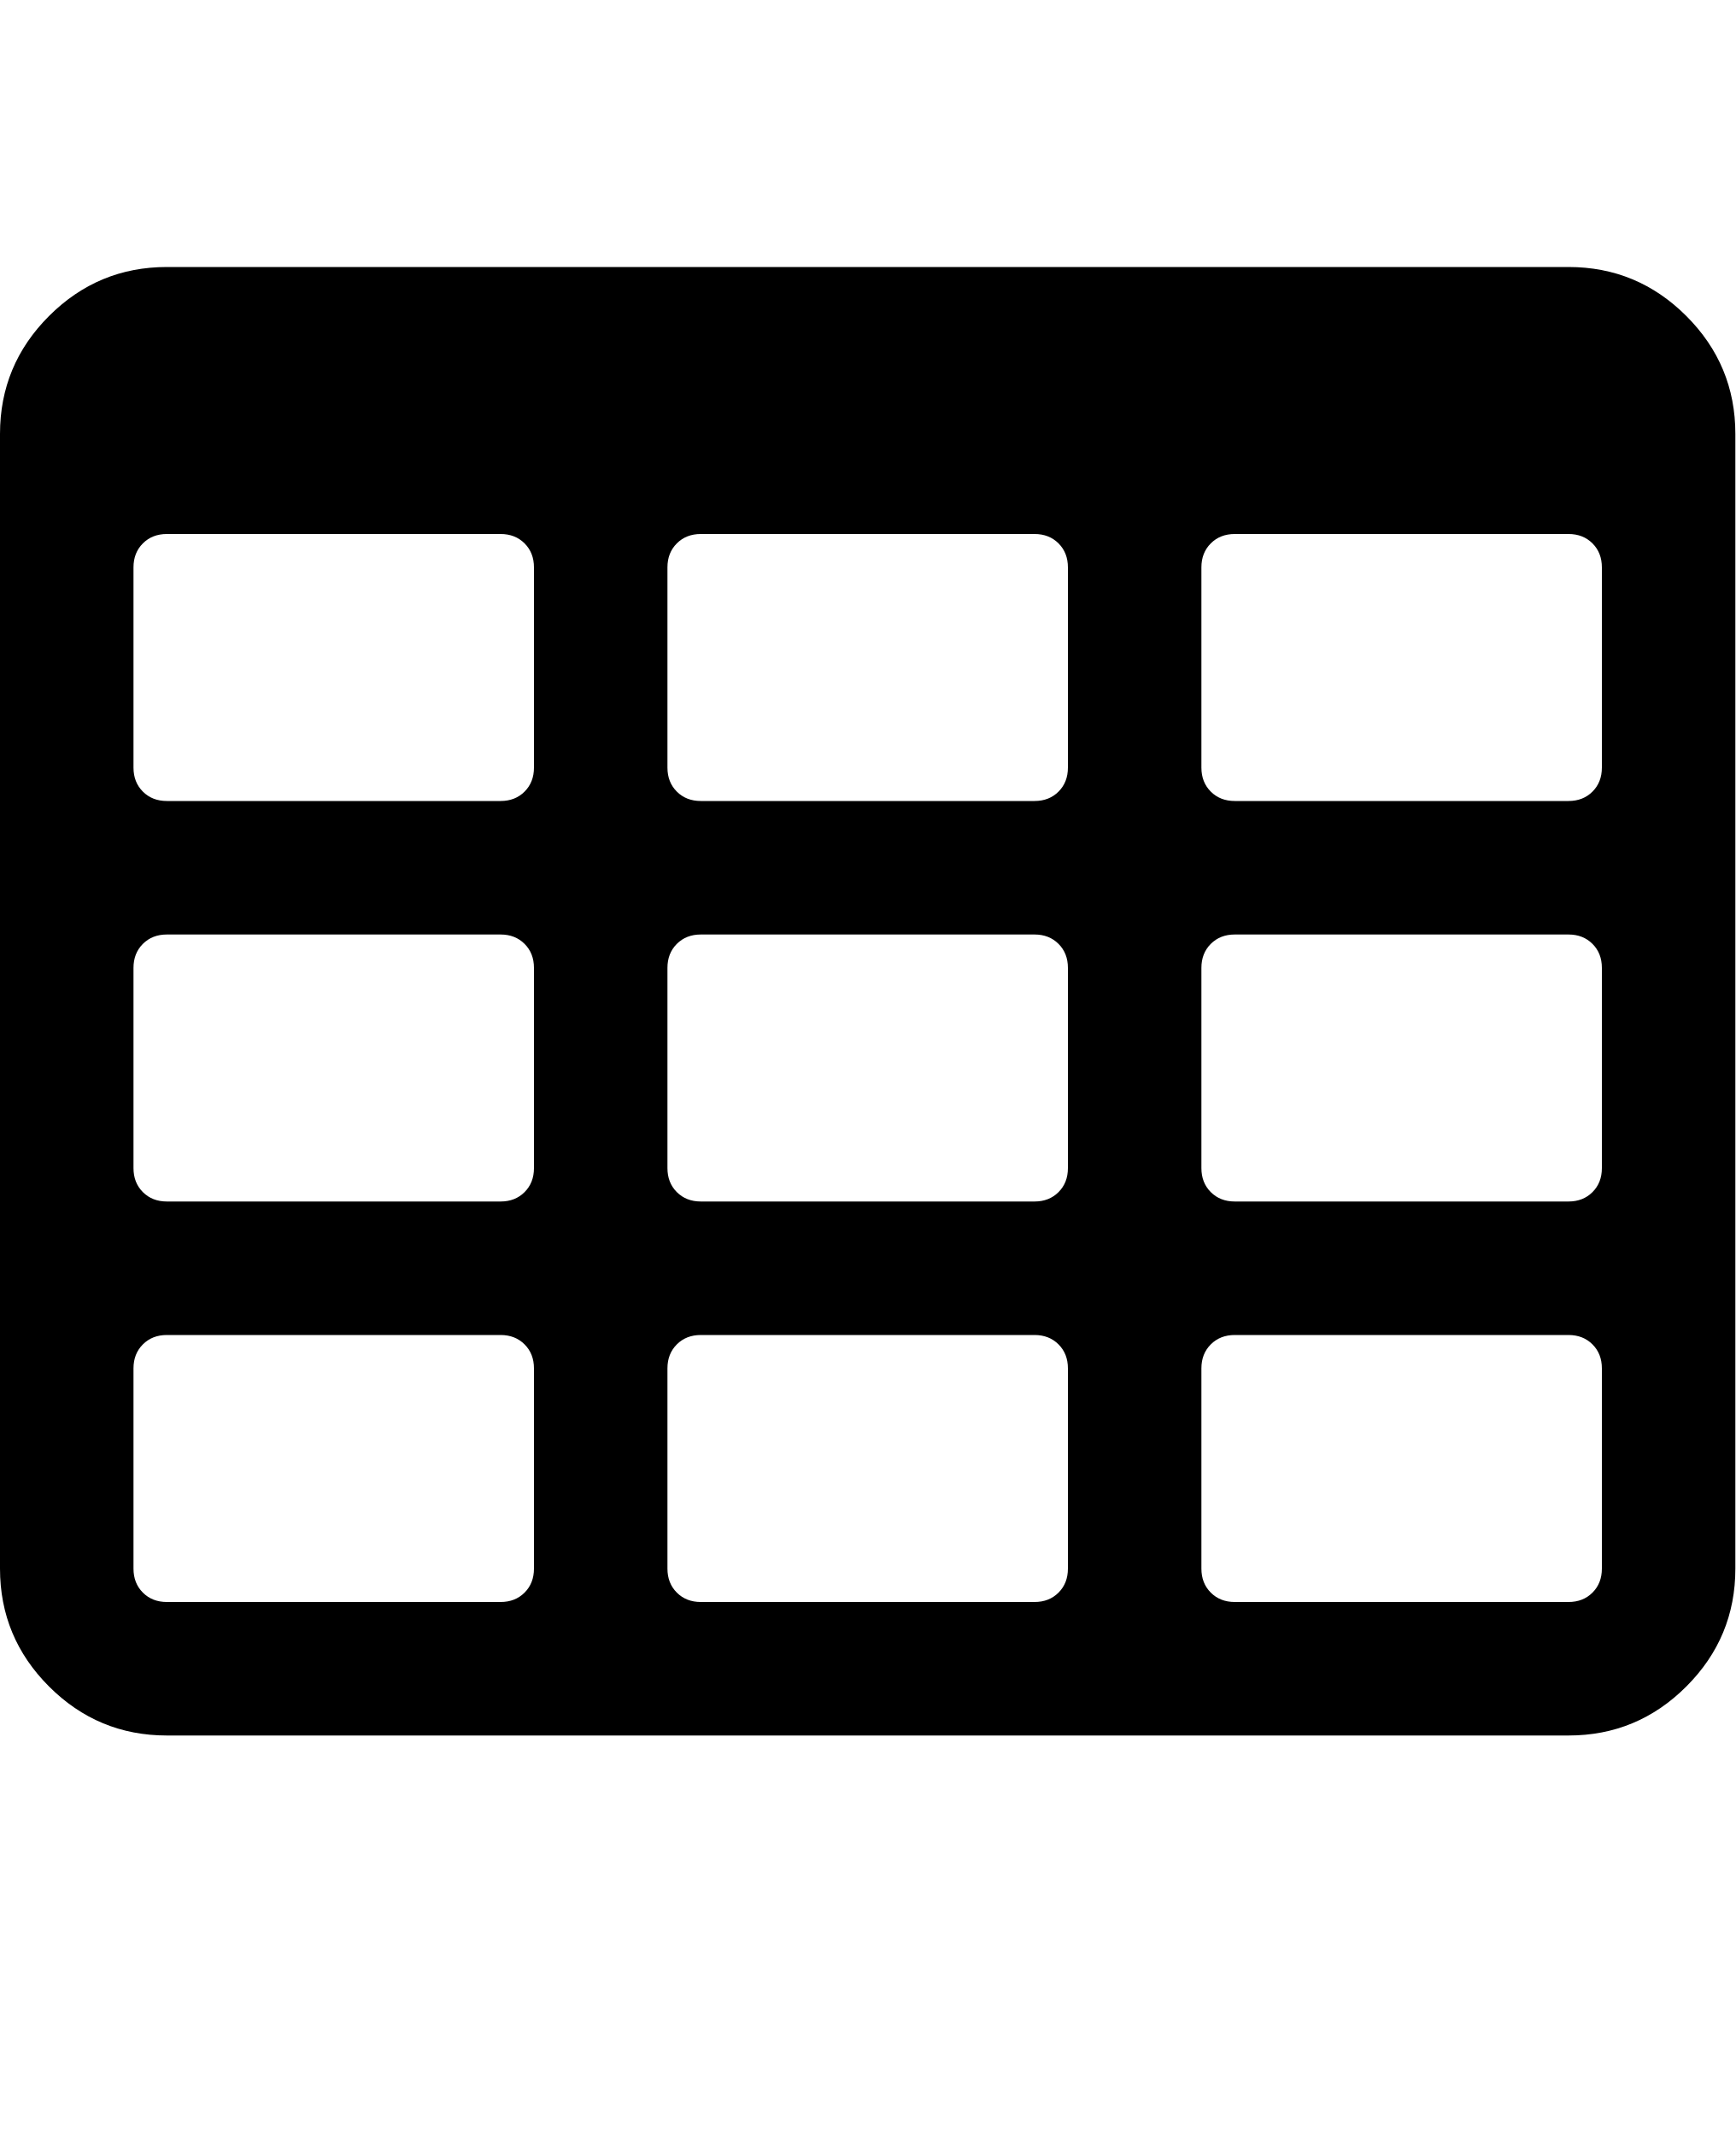
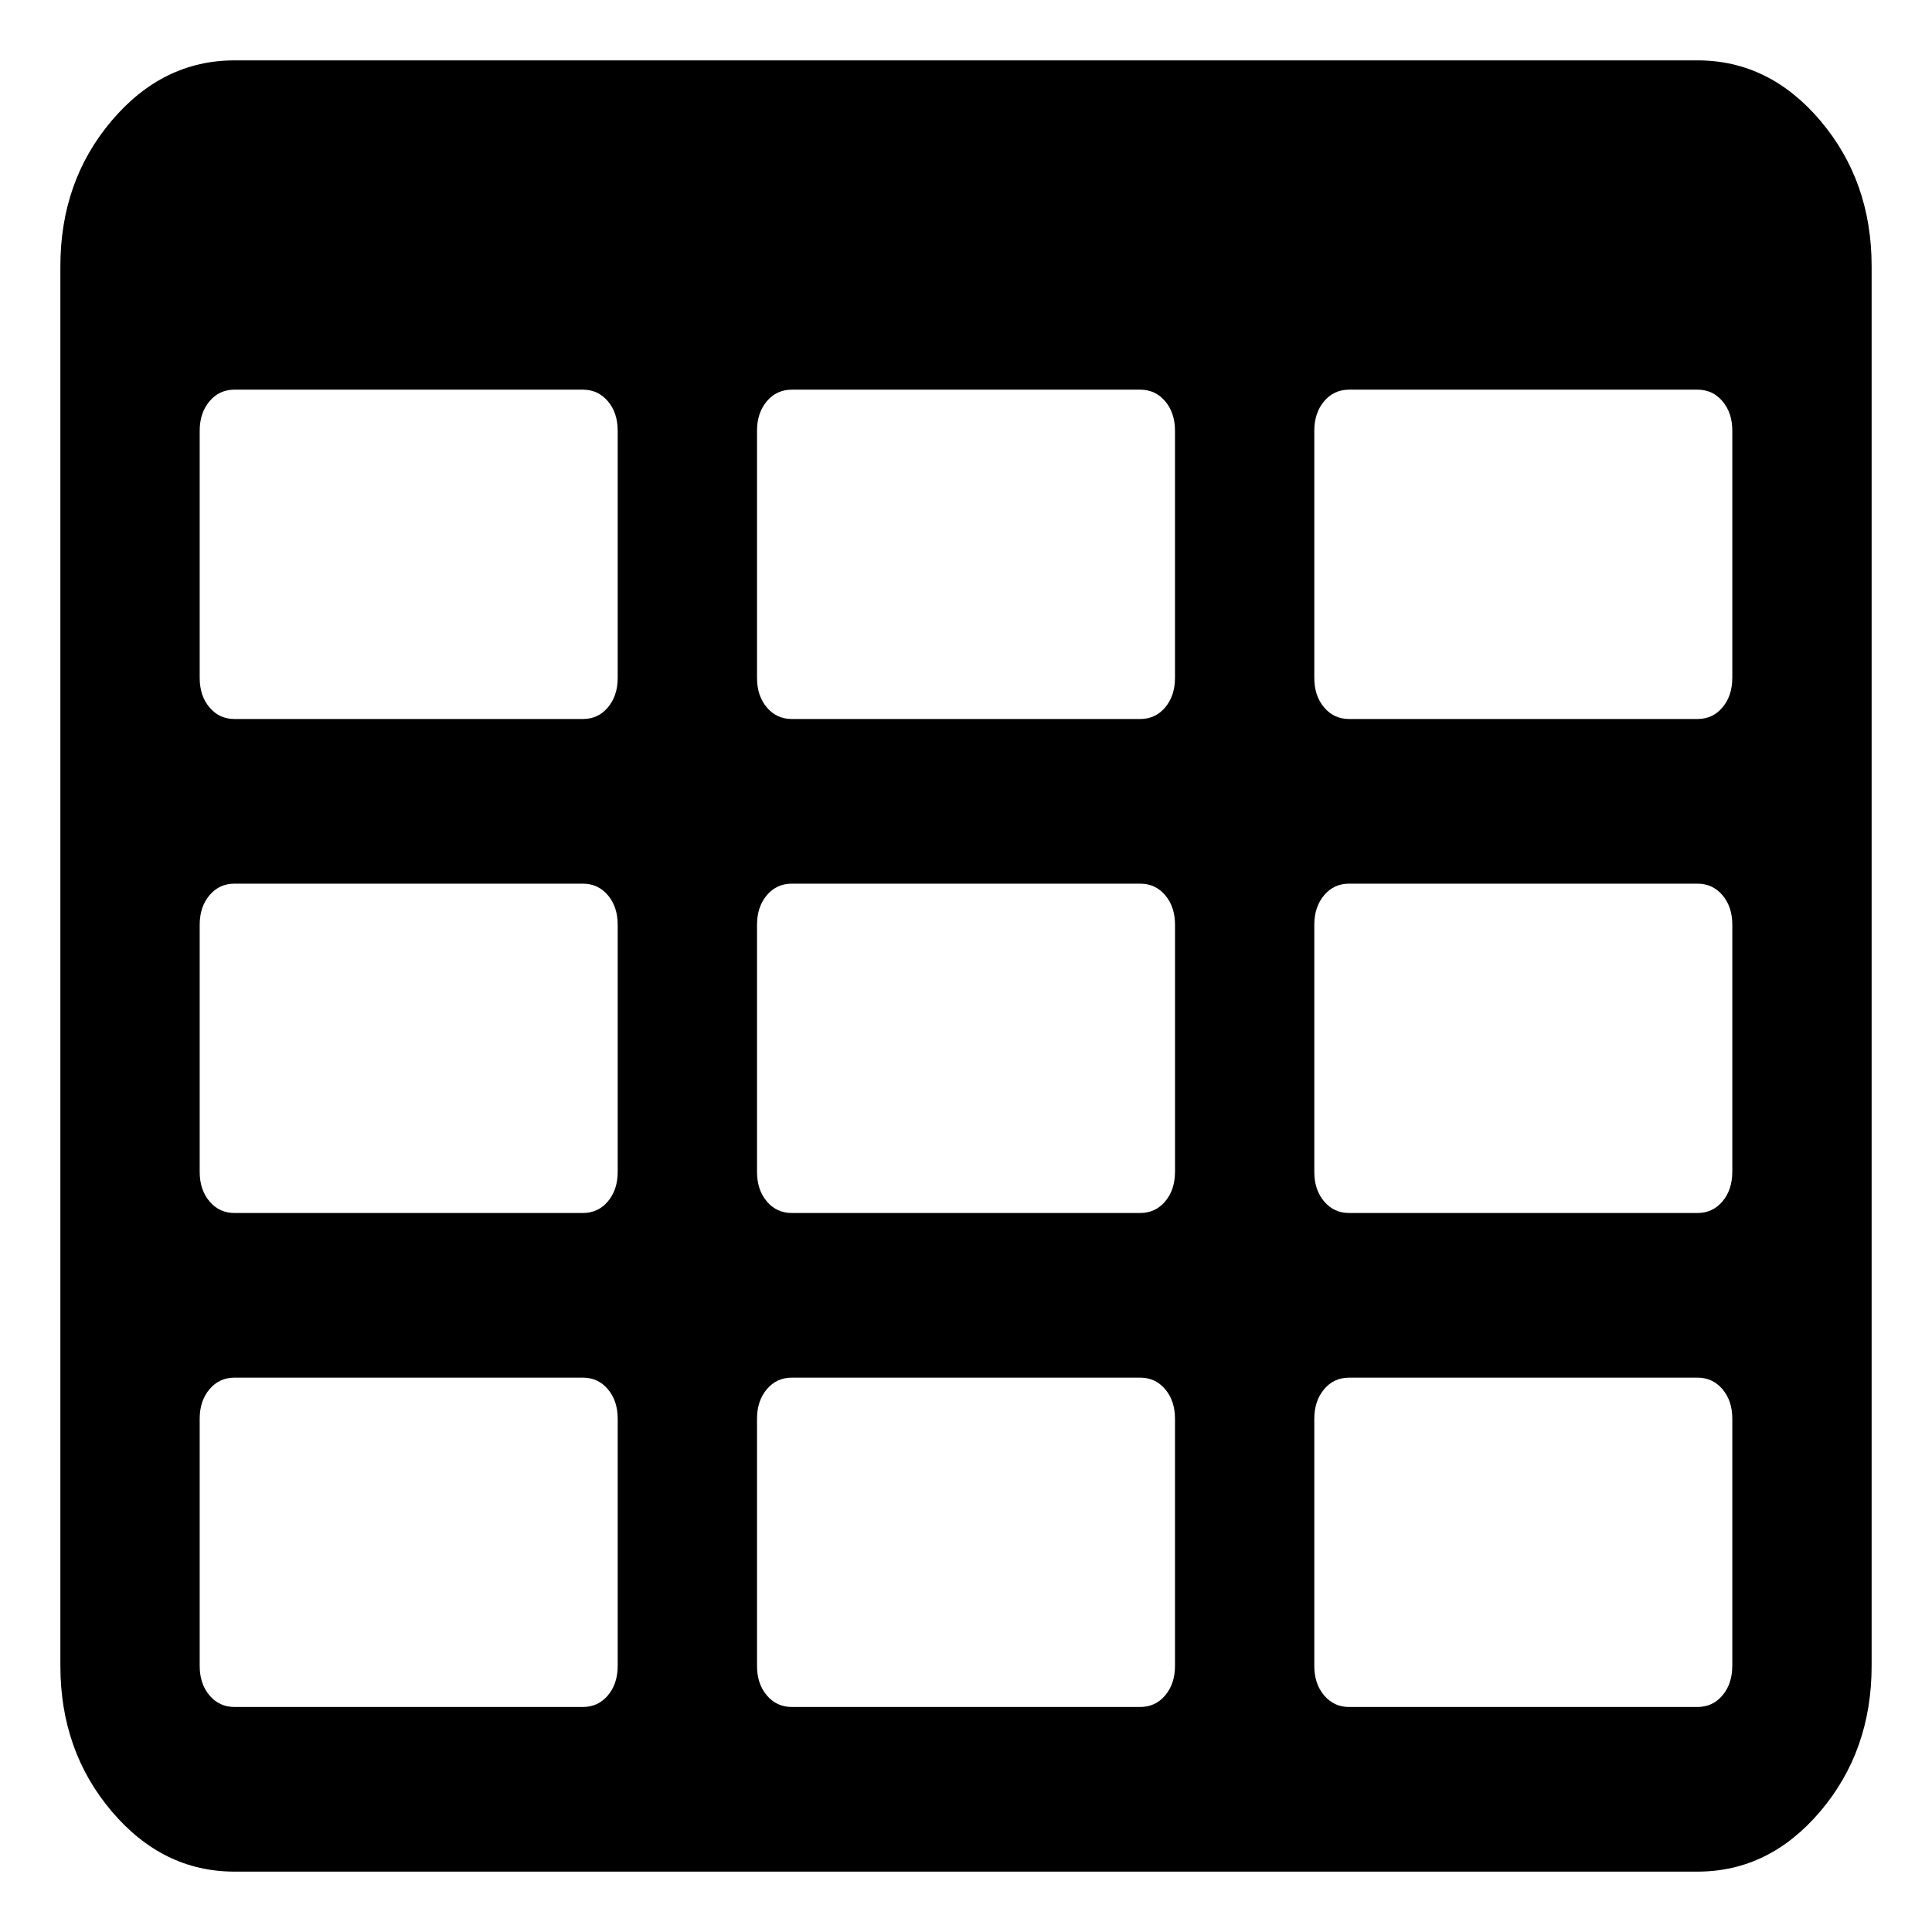
- <svg xmlns="http://www.w3.org/2000/svg" contentScriptType="text/ecmascript" contentStyleType="text/css" enable-background="new 0 0 2048 2048" height="2048px" id="Layer_1" preserveAspectRatio="xMidYMid meet" version="1.1" viewBox="0.0 0 1664.0 2048" width="1664.0px" xml:space="preserve" zoomAndPan="magnify">
-   <path d="M512,1504v-192c0-9.333-3-17-9-23s-13.667-9-23-9H160c-9.333,0-17,3-23,9s-9,13.667-9,23v192c0,9.333,3,17,9,23  s13.667,9,23,9h320c9.333,0,17-3,23-9S512,1513.333,512,1504z M512,1120V928c0-9.333-3-17-9-23s-13.667-9-23-9H160  c-9.333,0-17,3-23,9s-9,13.667-9,23v192c0,9.333,3,17,9,23s13.667,9,23,9h320c9.333,0,17-3,23-9S512,1129.333,512,1120z M1024,1504  v-192c0-9.333-3-17-9-23s-13.667-9-23-9H672c-9.333,0-17,3-23,9s-9,13.667-9,23v192c0,9.333,3,17,9,23s13.667,9,23,9h320  c9.333,0,17-3,23-9S1024,1513.333,1024,1504z M512,736V544c0-9.333-3-17-9-23s-13.667-9-23-9H160c-9.333,0-17,3-23,9s-9,13.667-9,23  v192c0,9.333,3,17,9,23s13.667,9,23,9h320c9.333,0,17-3,23-9S512,745.333,512,736z M1024,1120V928c0-9.333-3-17-9-23s-13.667-9-23-9  H672c-9.333,0-17,3-23,9s-9,13.667-9,23v192c0,9.333,3,17,9,23s13.667,9,23,9h320c9.333,0,17-3,23-9S1024,1129.333,1024,1120z   M1536,1504v-192c0-9.333-3-17-9-23s-13.667-9-23-9h-320c-9.333,0-17,3-23,9s-9,13.667-9,23v192c0,9.333,3,17,9,23s13.667,9,23,9  h320c9.333,0,17-3,23-9S1536,1513.333,1536,1504z M1024,736V544c0-9.333-3-17-9-23s-13.667-9-23-9H672c-9.333,0-17,3-23,9  s-9,13.667-9,23v192c0,9.333,3,17,9,23s13.667,9,23,9h320c9.333,0,17-3,23-9S1024,745.333,1024,736z M1536,1120V928  c0-9.333-3-17-9-23s-13.667-9-23-9h-320c-9.333,0-17,3-23,9s-9,13.667-9,23v192c0,9.333,3,17,9,23s13.667,9,23,9h320  c9.333,0,17-3,23-9S1536,1129.333,1536,1120z M1536,736V544c0-9.333-3-17-9-23s-13.667-9-23-9h-320c-9.333,0-17,3-23,9  s-9,13.667-9,23v192c0,9.333,3,17,9,23s13.667,9,23,9h320c9.333,0,17-3,23-9S1536,745.333,1536,736z M1664,416v1088  c0,44-15.667,81.667-47,113s-69,47-113,47H160c-44,0-81.667-15.667-113-47s-47-69-47-113V416c0-44,15.667-81.667,47-113  s69-47,113-47h1344c44,0,81.667,15.667,113,47S1664,372,1664,416z" />
+ <svg xmlns="http://www.w3.org/2000/svg" contentScriptType="text/ecmascript" contentStyleType="text/css" height="64" id="Layer_1" preserveAspectRatio="xMidYMid meet" version="1.1" width="64" xml:space="preserve" zoomAndPan="magnify">
+   <defs id="defs7" />
+   <path d="M 20.462,55.182 V 47 c 0,-0.398 -0.108,-0.724 -0.325,-0.98 -0.216,-0.256 -0.493,-0.384 -0.829,-0.384 H 7.769 c -0.337,0 -0.613,0.128 -0.829,0.384 C 6.724,46.276 6.615,46.602 6.615,47 v 8.182 c 0,0.398 0.108,0.725 0.325,0.98 0.216,0.256 0.493,0.384 0.829,0.384 H 19.308 c 0.337,0 0.613,-0.128 0.829,-0.384 0.216,-0.256 0.325,-0.582 0.325,-0.98 z m 0,-16.364 v -8.182 c 0,-0.398 -0.108,-0.725 -0.325,-0.98 -0.216,-0.256 -0.493,-0.384 -0.829,-0.384 H 7.769 c -0.337,0 -0.613,0.128 -0.829,0.384 -0.216,0.256 -0.325,0.582 -0.325,0.98 v 8.182 c 0,0.398 0.108,0.724 0.325,0.98 0.216,0.256 0.493,0.384 0.829,0.384 H 19.308 c 0.337,0 0.613,-0.128 0.829,-0.384 0.216,-0.256 0.325,-0.582 0.325,-0.98 z M 38.923,55.182 V 47 c 0,-0.398 -0.108,-0.724 -0.325,-0.98 -0.216,-0.256 -0.493,-0.384 -0.829,-0.384 H 26.231 c -0.337,0 -0.613,0.128 -0.829,0.384 -0.216,0.256 -0.325,0.582 -0.325,0.98 v 8.182 c 0,0.398 0.108,0.725 0.325,0.98 0.216,0.256 0.493,0.384 0.829,0.384 h 11.538 c 0.337,0 0.613,-0.128 0.829,-0.384 0.216,-0.256 0.325,-0.582 0.325,-0.98 z M 20.462,22.454 v -8.182 c 0,-0.398 -0.108,-0.724 -0.325,-0.98 -0.216,-0.256 -0.493,-0.384 -0.829,-0.384 H 7.769 c -0.337,0 -0.613,0.128 -0.829,0.384 -0.216,0.256 -0.325,0.582 -0.325,0.98 v 8.182 c 0,0.398 0.108,0.725 0.325,0.98 0.216,0.256 0.493,0.384 0.829,0.384 H 19.308 c 0.337,0 0.613,-0.128 0.829,-0.384 0.216,-0.256 0.325,-0.582 0.325,-0.98 z m 18.462,16.364 v -8.182 c 0,-0.398 -0.108,-0.725 -0.325,-0.98 -0.216,-0.256 -0.493,-0.384 -0.829,-0.384 H 26.231 c -0.337,0 -0.613,0.128 -0.829,0.384 -0.216,0.256 -0.325,0.582 -0.325,0.98 v 8.182 c 0,0.398 0.108,0.724 0.325,0.98 0.216,0.256 0.493,0.384 0.829,0.384 h 11.538 c 0.337,0 0.613,-0.128 0.829,-0.384 0.216,-0.256 0.325,-0.582 0.325,-0.98 z M 57.385,55.182 V 47 c 0,-0.398 -0.108,-0.724 -0.325,-0.98 -0.216,-0.256 -0.493,-0.384 -0.829,-0.384 H 44.692 c -0.337,0 -0.613,0.128 -0.829,0.384 -0.216,0.256 -0.325,0.582 -0.325,0.98 v 8.182 c 0,0.398 0.108,0.725 0.325,0.98 0.216,0.256 0.493,0.384 0.829,0.384 h 11.538 c 0.337,0 0.613,-0.128 0.829,-0.384 0.216,-0.256 0.325,-0.582 0.325,-0.98 z M 38.923,22.454 v -8.182 c 0,-0.398 -0.108,-0.724 -0.325,-0.98 -0.216,-0.256 -0.493,-0.384 -0.829,-0.384 H 26.231 c -0.337,0 -0.613,0.128 -0.829,0.384 -0.216,0.256 -0.325,0.582 -0.325,0.98 v 8.182 c 0,0.398 0.108,0.725 0.325,0.98 0.216,0.256 0.493,0.384 0.829,0.384 h 11.538 c 0.337,0 0.613,-0.128 0.829,-0.384 0.216,-0.256 0.325,-0.582 0.325,-0.98 z m 18.462,16.364 v -8.182 c 0,-0.398 -0.108,-0.725 -0.325,-0.98 -0.216,-0.256 -0.493,-0.384 -0.829,-0.384 H 44.692 c -0.337,0 -0.613,0.128 -0.829,0.384 -0.216,0.256 -0.325,0.582 -0.325,0.98 v 8.182 c 0,0.398 0.108,0.724 0.325,0.98 0.216,0.256 0.493,0.384 0.829,0.384 h 11.538 c 0.337,0 0.613,-0.128 0.829,-0.384 0.216,-0.256 0.325,-0.582 0.325,-0.98 z m 0,-16.364 v -8.182 c 0,-0.398 -0.108,-0.724 -0.325,-0.98 -0.216,-0.256 -0.493,-0.384 -0.829,-0.384 H 44.692 c -0.337,0 -0.613,0.128 -0.829,0.384 -0.216,0.256 -0.325,0.582 -0.325,0.98 v 8.182 c 0,0.398 0.108,0.725 0.325,0.98 0.216,0.256 0.493,0.384 0.829,0.384 h 11.538 c 0.337,0 0.613,-0.128 0.829,-0.384 0.216,-0.256 0.325,-0.582 0.325,-0.98 z M 62,8.818 v 46.364 c 0,1.875 -0.565,3.48 -1.695,4.815 C 59.175,61.332 57.817,62 56.231,62 H 7.769 C 6.183,62 4.825,61.332 3.695,59.997 2.565,58.662 2,57.057 2,55.182 V 8.818 C 2,6.943 2.565,5.338 3.695,4.003 4.825,2.668 6.183,2 7.769,2 H 56.231 c 1.587,0 2.945,0.668 4.075,2.003 C 61.435,5.338 62,6.943 62,8.818 Z" id="path2" style="stroke-width:0.039" />
</svg>
